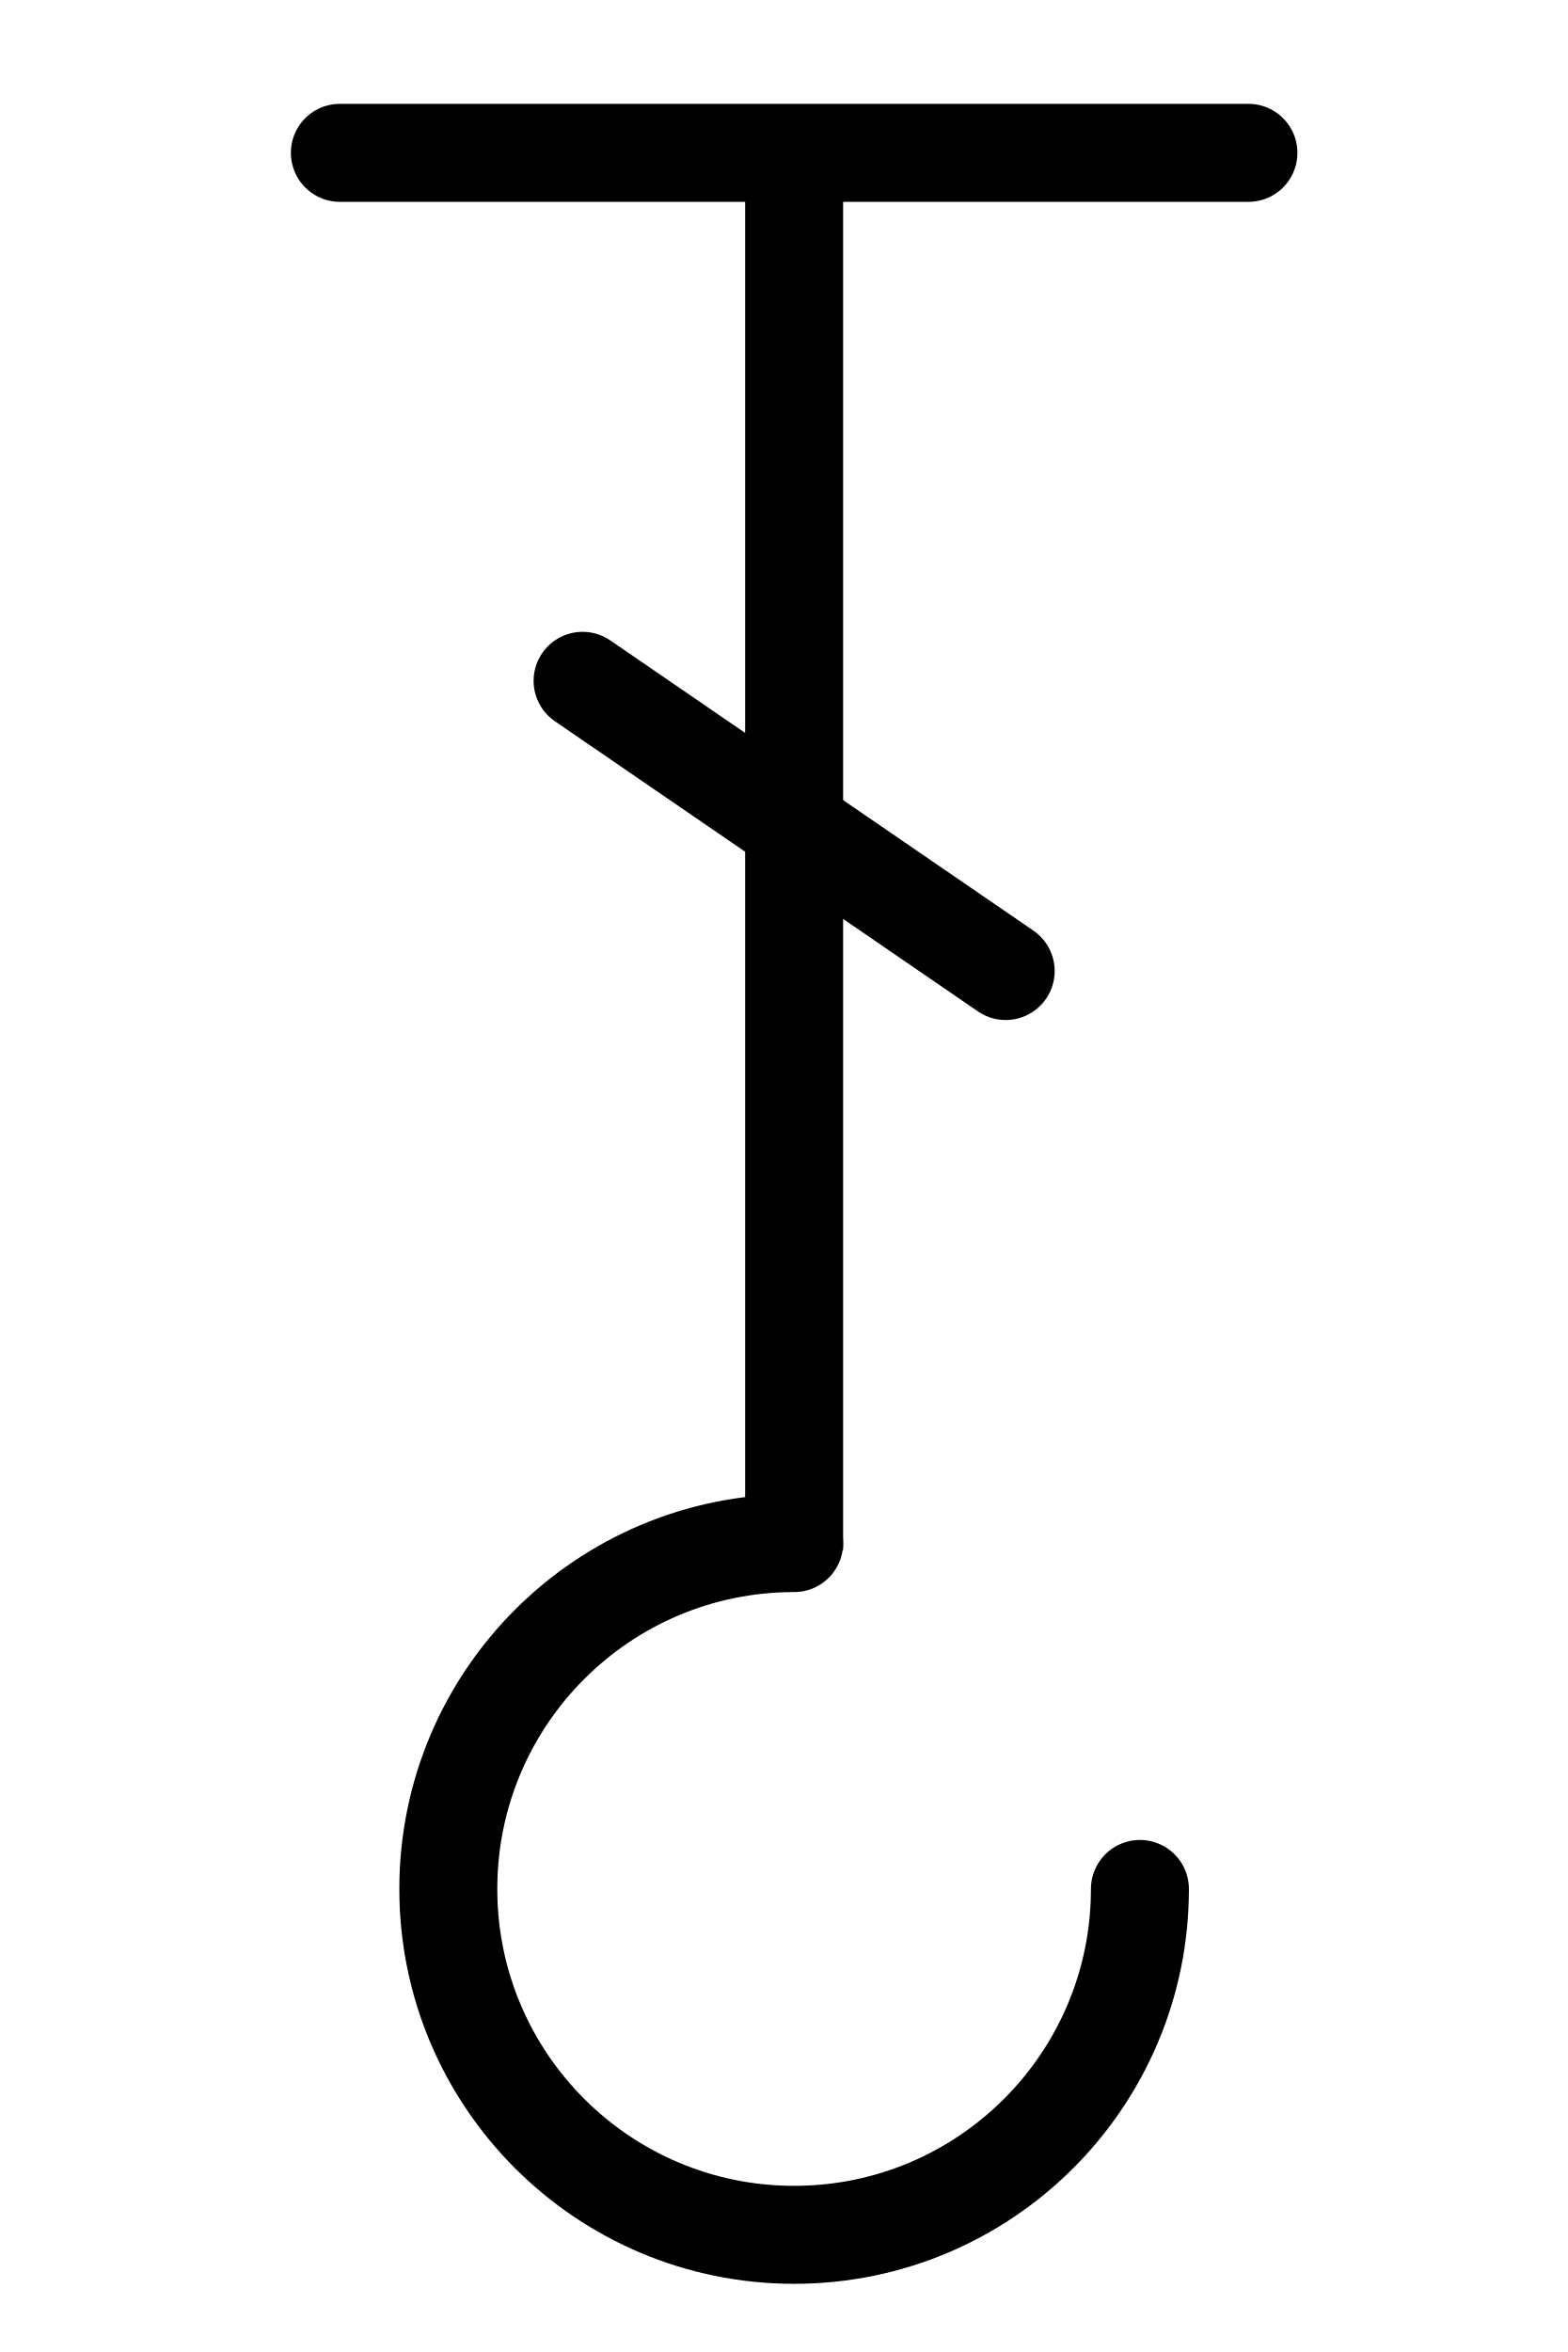
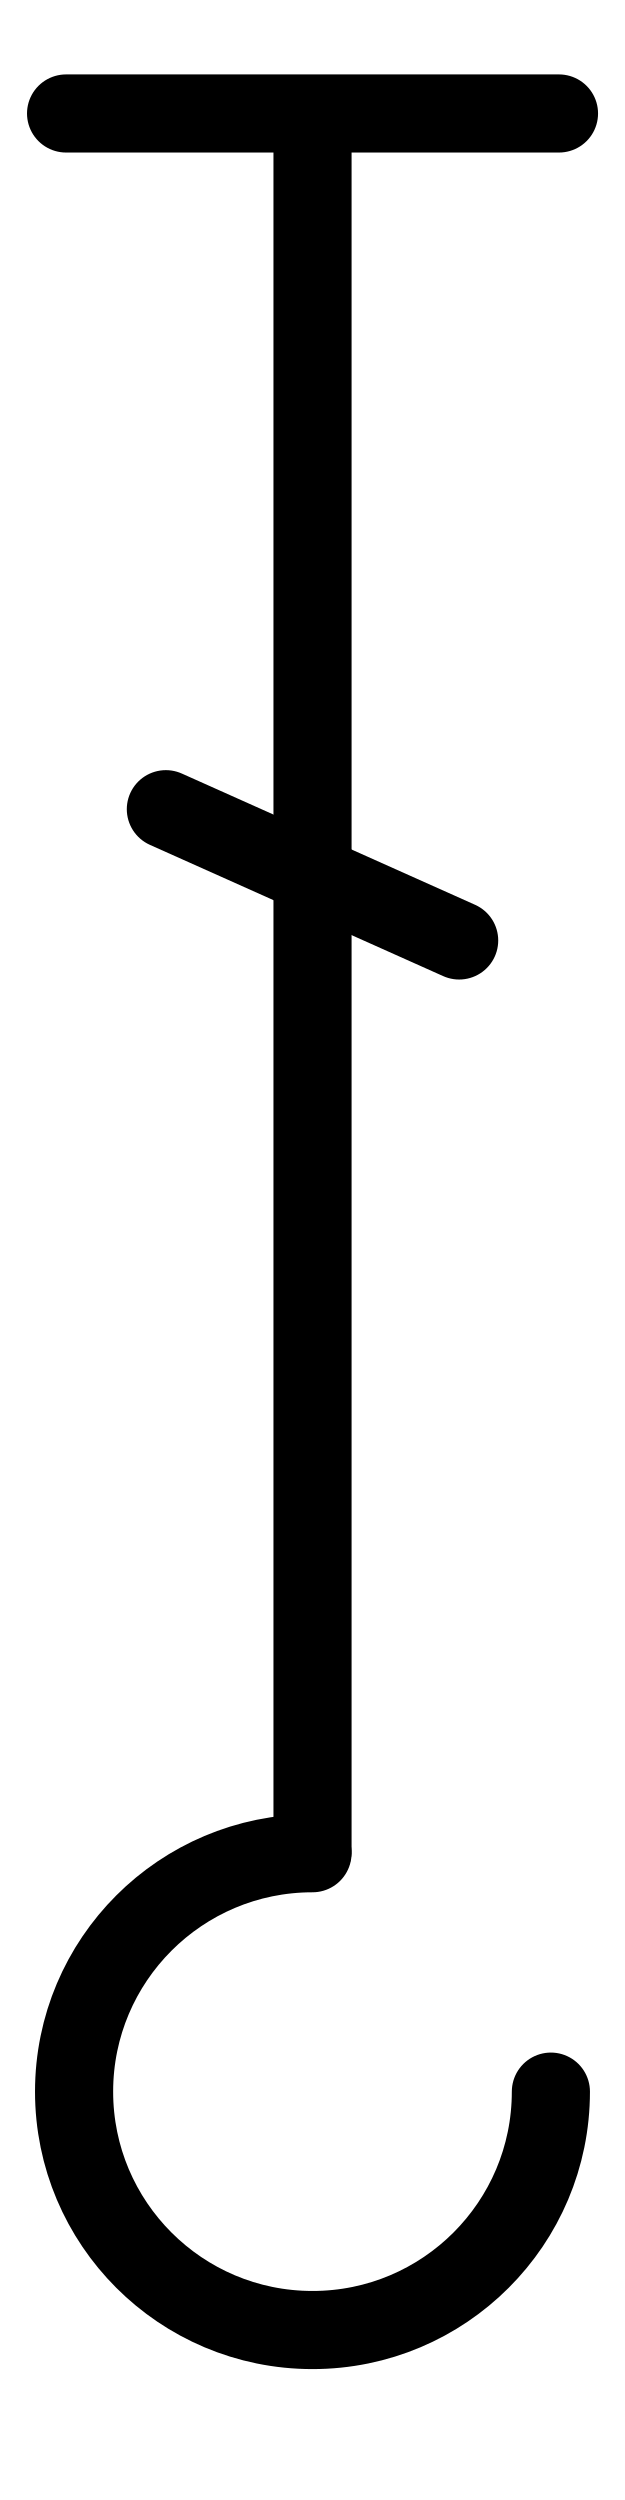
- <svg xmlns="http://www.w3.org/2000/svg" width="64" height="96" id="svg3004" version="1.1">
-   <defs id="defs3006" />
-   <g id="layer1" transform="translate(0,32)">
-     <path style="fill:none;stroke:#000000;stroke-width:4;stroke-linecap:round;stroke-linejoin:round;stroke-miterlimit:4;stroke-opacity:1;stroke-dasharray:none" d="m 13.875,-25.762 37.091,0" id="path3062" />
-     <path style="fill:none;stroke:#000000;stroke-width:4;stroke-linecap:butt;stroke-linejoin:miter;stroke-miterlimit:4;stroke-opacity:1;stroke-dasharray:none" d="m 32.42,-25.485 0,56.744" id="path3064" />
-     <path style="fill:none;stroke:#000000;stroke-width:2.627;stroke-linecap:round;stroke-linejoin:round;stroke-miterlimit:4;stroke-opacity:1;stroke-dasharray:none" id="path3066" d="M 27.636,52.364 A 9.273,9.273 0 1 1 18.364,43.091" transform="matrix(1.522411,0,0,1.522411,4.463258,-34.6195)" />
-     <path style="fill:none;stroke:#000000;stroke-width:4;stroke-linecap:round;stroke-linejoin:round;stroke-miterlimit:4;stroke-opacity:1;stroke-dasharray:none" d="M 41.056,7.633 23.784,-4.211" id="path3855" />
+ <svg xmlns="http://www.w3.org/2000/svg" width="32" height="128" id="svg4099" version="1.1">
+   <defs id="defs4101" />
+   <g id="layer1" transform="translate(0,64)">
+     <path style="fill:none;stroke:#000000;stroke-width:4;stroke-linecap:round;stroke-linejoin:round;stroke-miterlimit:4;stroke-opacity:1;stroke-dasharray:none" d="m 16.001,-57.945 0,88.72" id="path4109" />
+     <path style="fill:none;stroke:#000000;stroke-width:4;stroke-linecap:round;stroke-linejoin:round;stroke-miterlimit:4;stroke-opacity:1;stroke-dasharray:none" d="m 3.383,-58.19 25.237,0" id="path4111" />
+     <path style="fill:none;stroke:#000000;stroke-width:4;stroke-linecap:round;stroke-linejoin:round;stroke-miterlimit:4;stroke-opacity:1;stroke-dasharray:none" d="m 8.492,-22.569 15.017,6.721" id="path4113-6" />
+     <path style="fill:none;stroke:#000000;stroke-width:3.039;stroke-linecap:round;stroke-linejoin:round;stroke-miterlimit:4;stroke-opacity:1;stroke-dasharray:none" id="path3066" d="M 27.636,52.364 A 9.273,9.273 0 1 1 18.364,43.091" transform="matrix(1.316315,0,0,1.316315,-8.172336,-25.83615)" />
  </g>
</svg>
